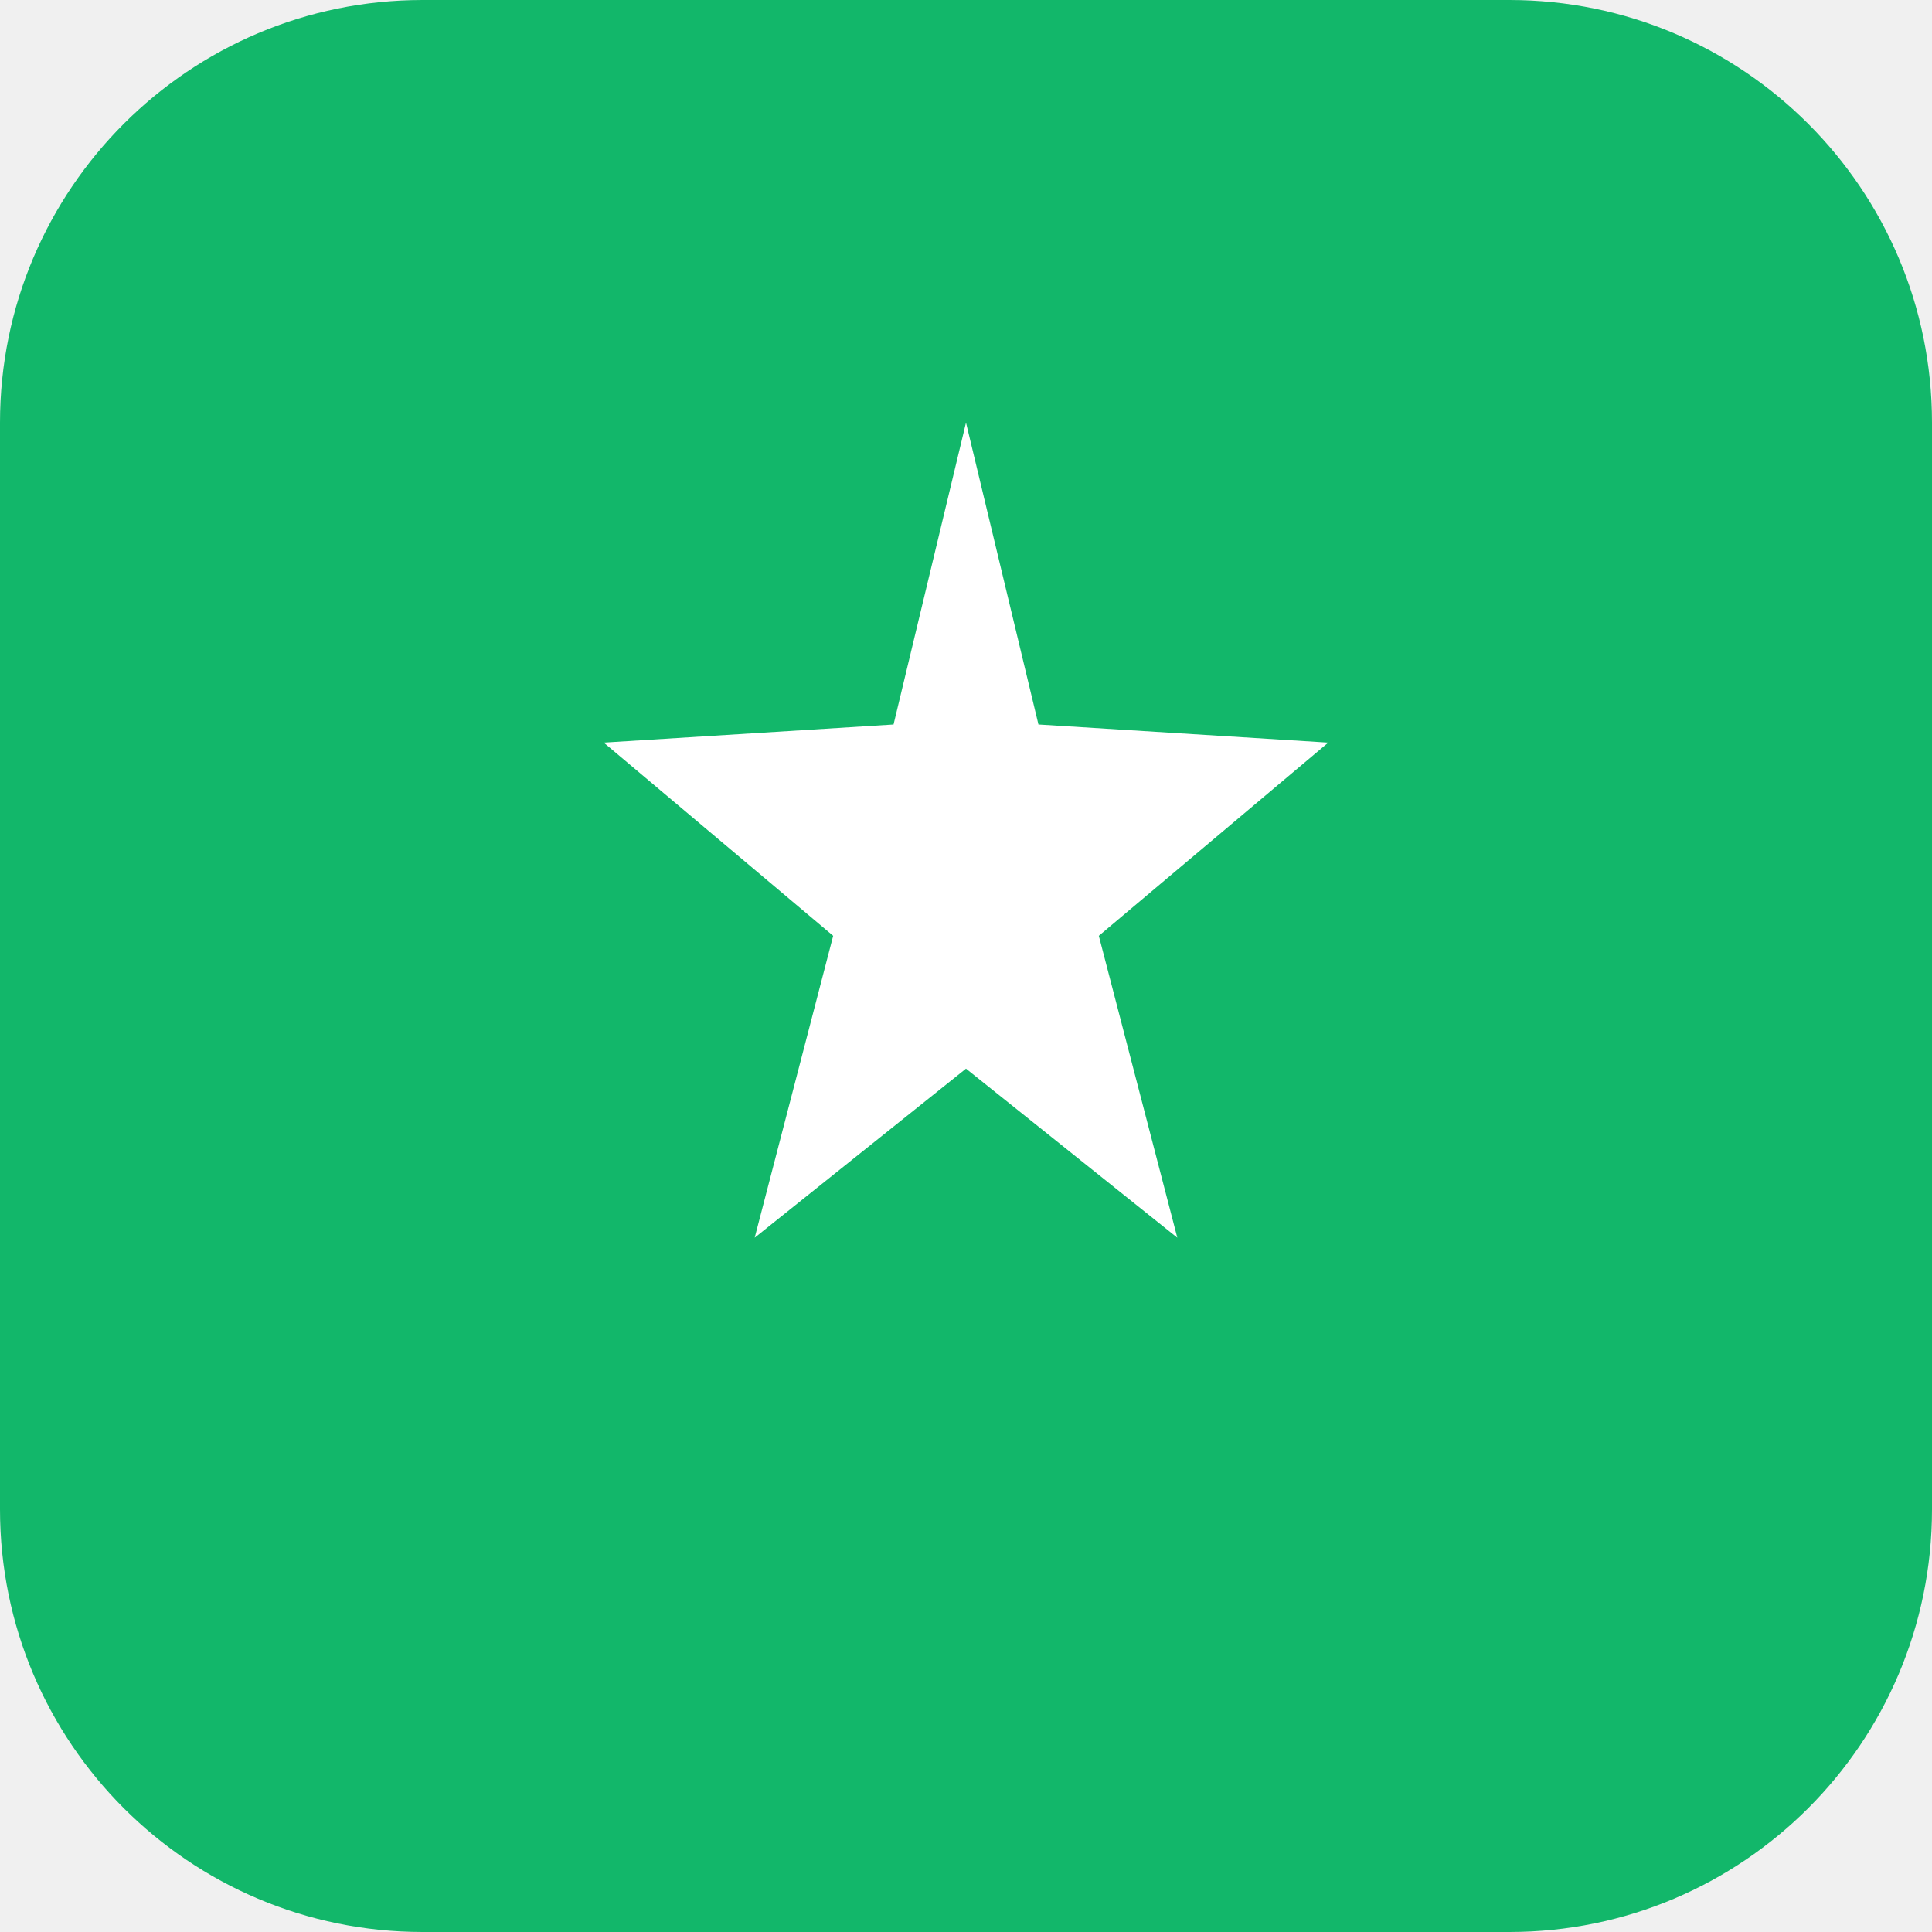
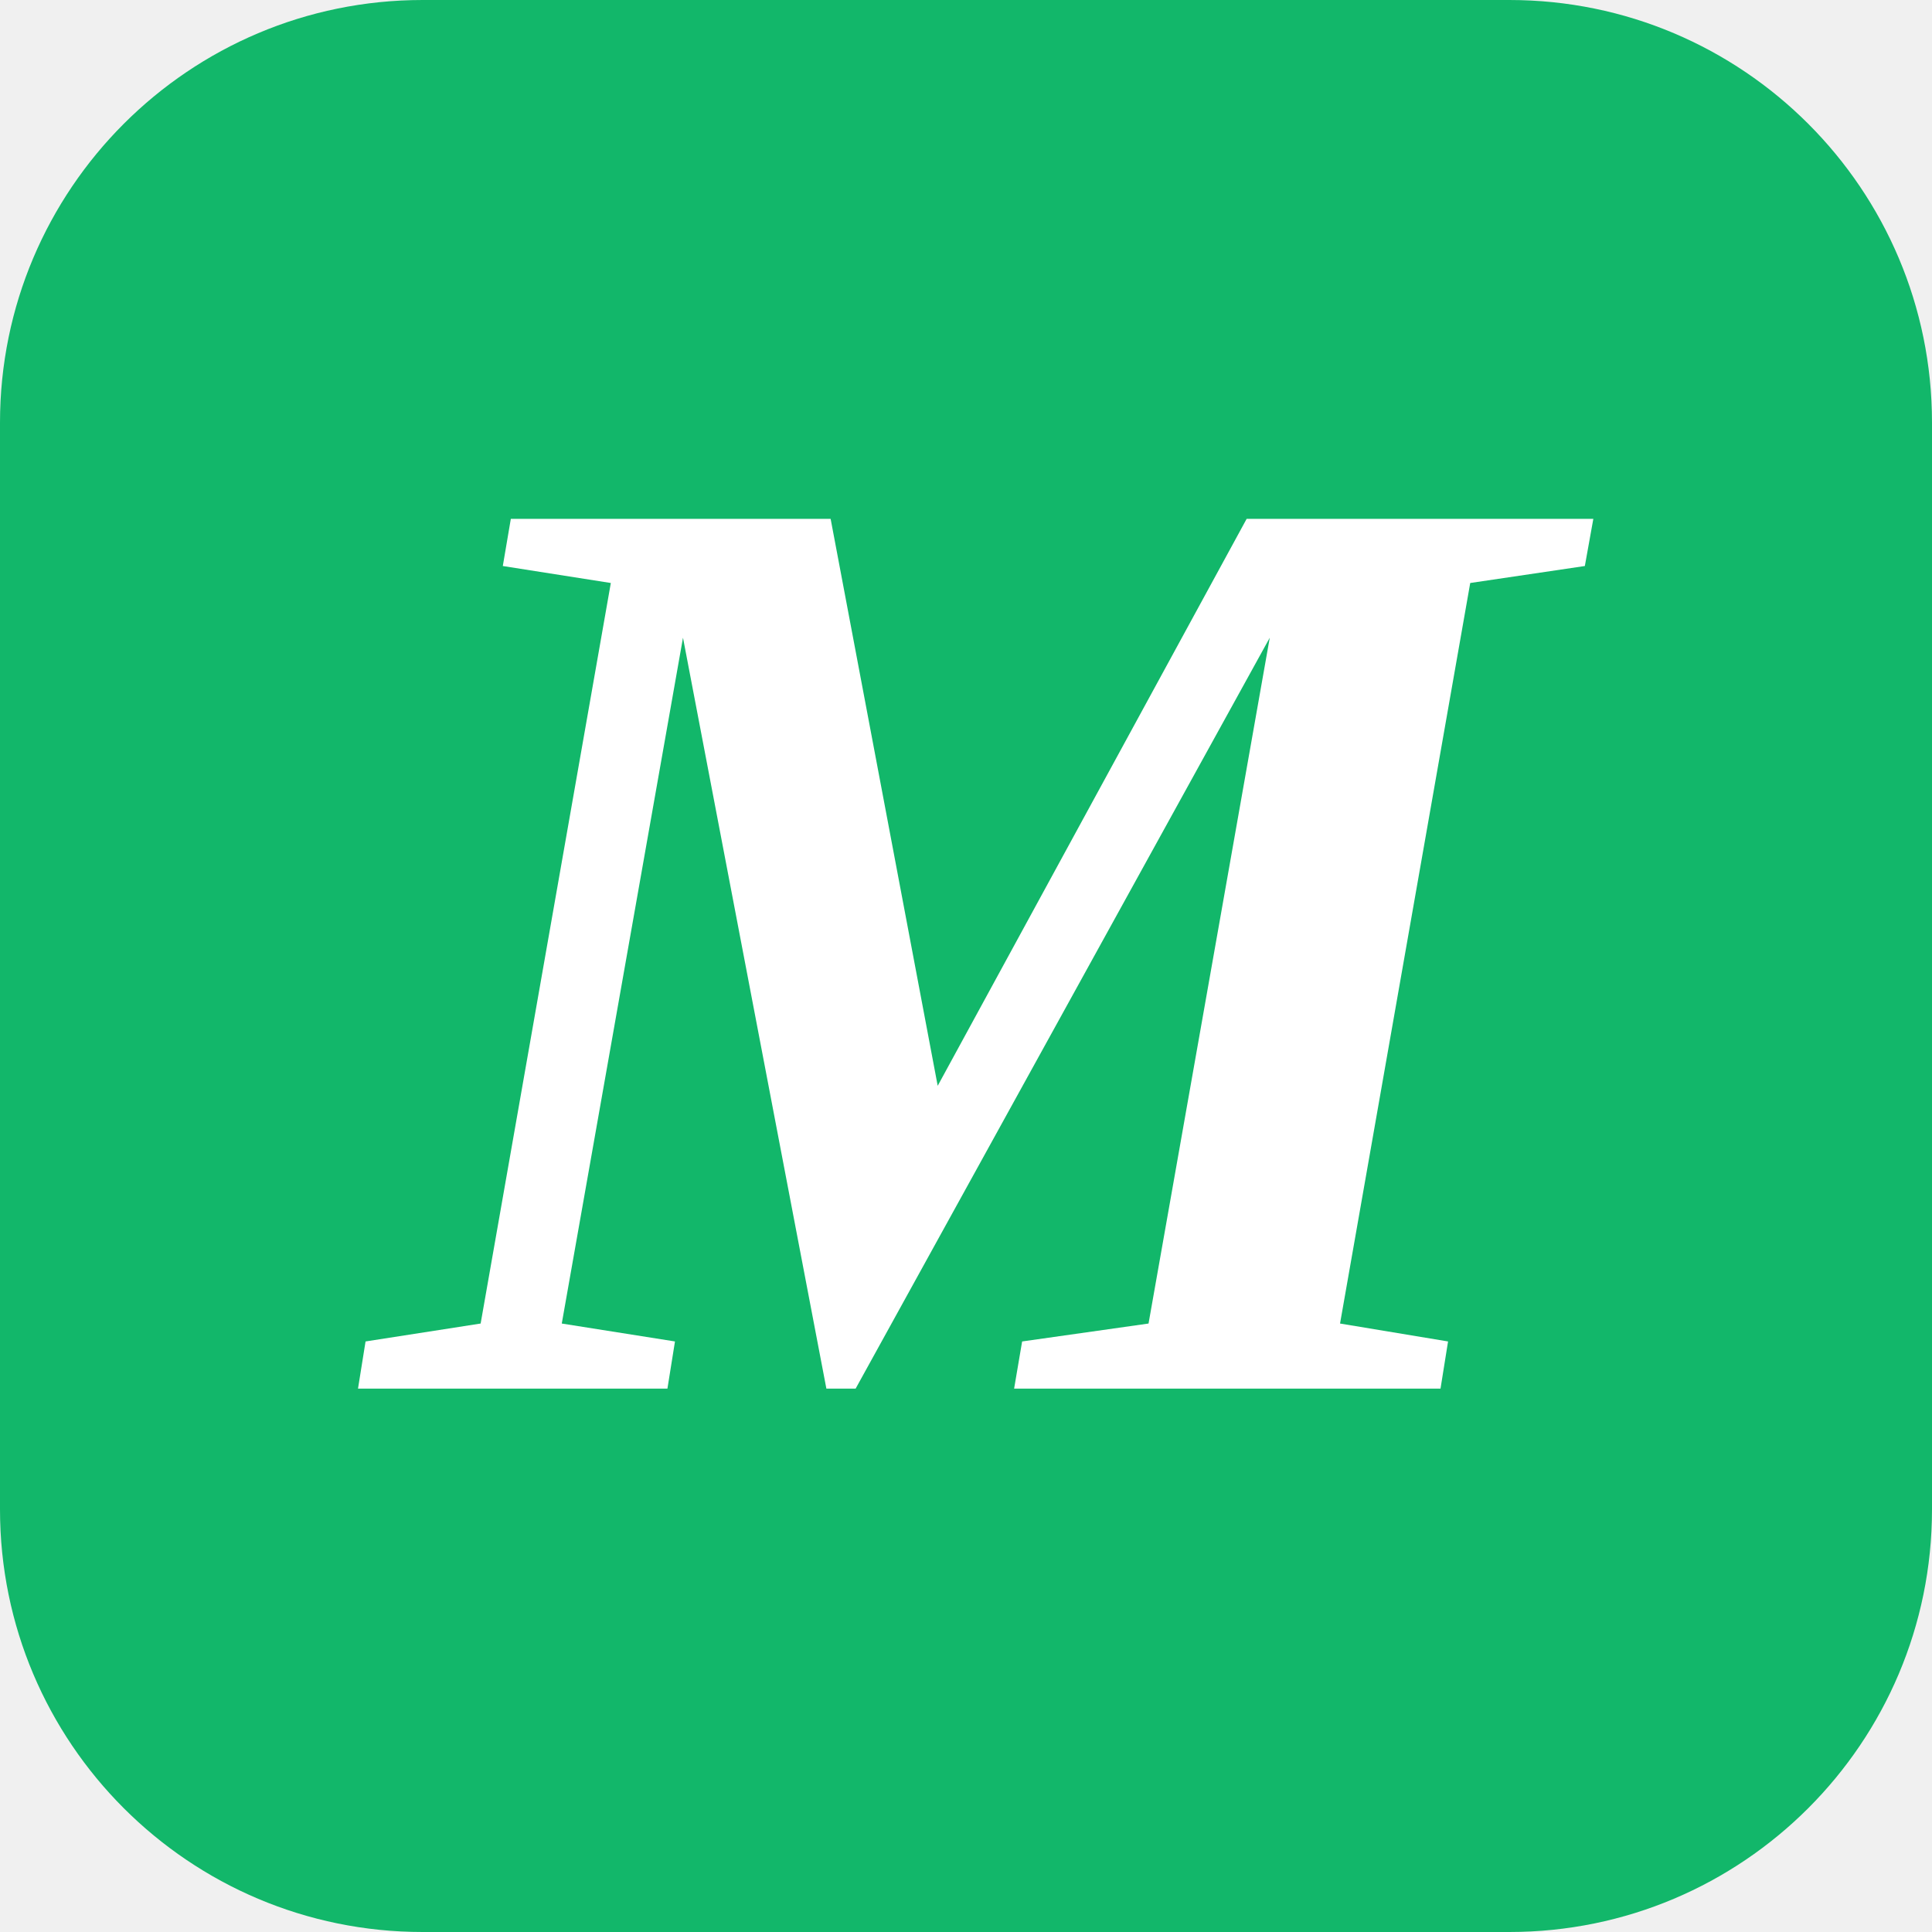
<svg xmlns="http://www.w3.org/2000/svg" viewBox="0 0 64 64" width="64" height="64">
  <rect x="0" y="0" width="64" height="64" rx="14" fill="#12b76a" />
-   <path d="M32 14 L34.4 24 L44 24.6 L36.4 31 L39 41 L32 35.4 L25 41 L27.6 31 L20 24.6 L29.6 24 Z" fill="#fff" />
+   <text x="32" y="46" text-anchor="middle" font-family="Newsreader, Georgia, 'Times New Roman', serif" font-style="italic" font-weight="600" font-size="44" fill="#fff">M</text>
</svg>
